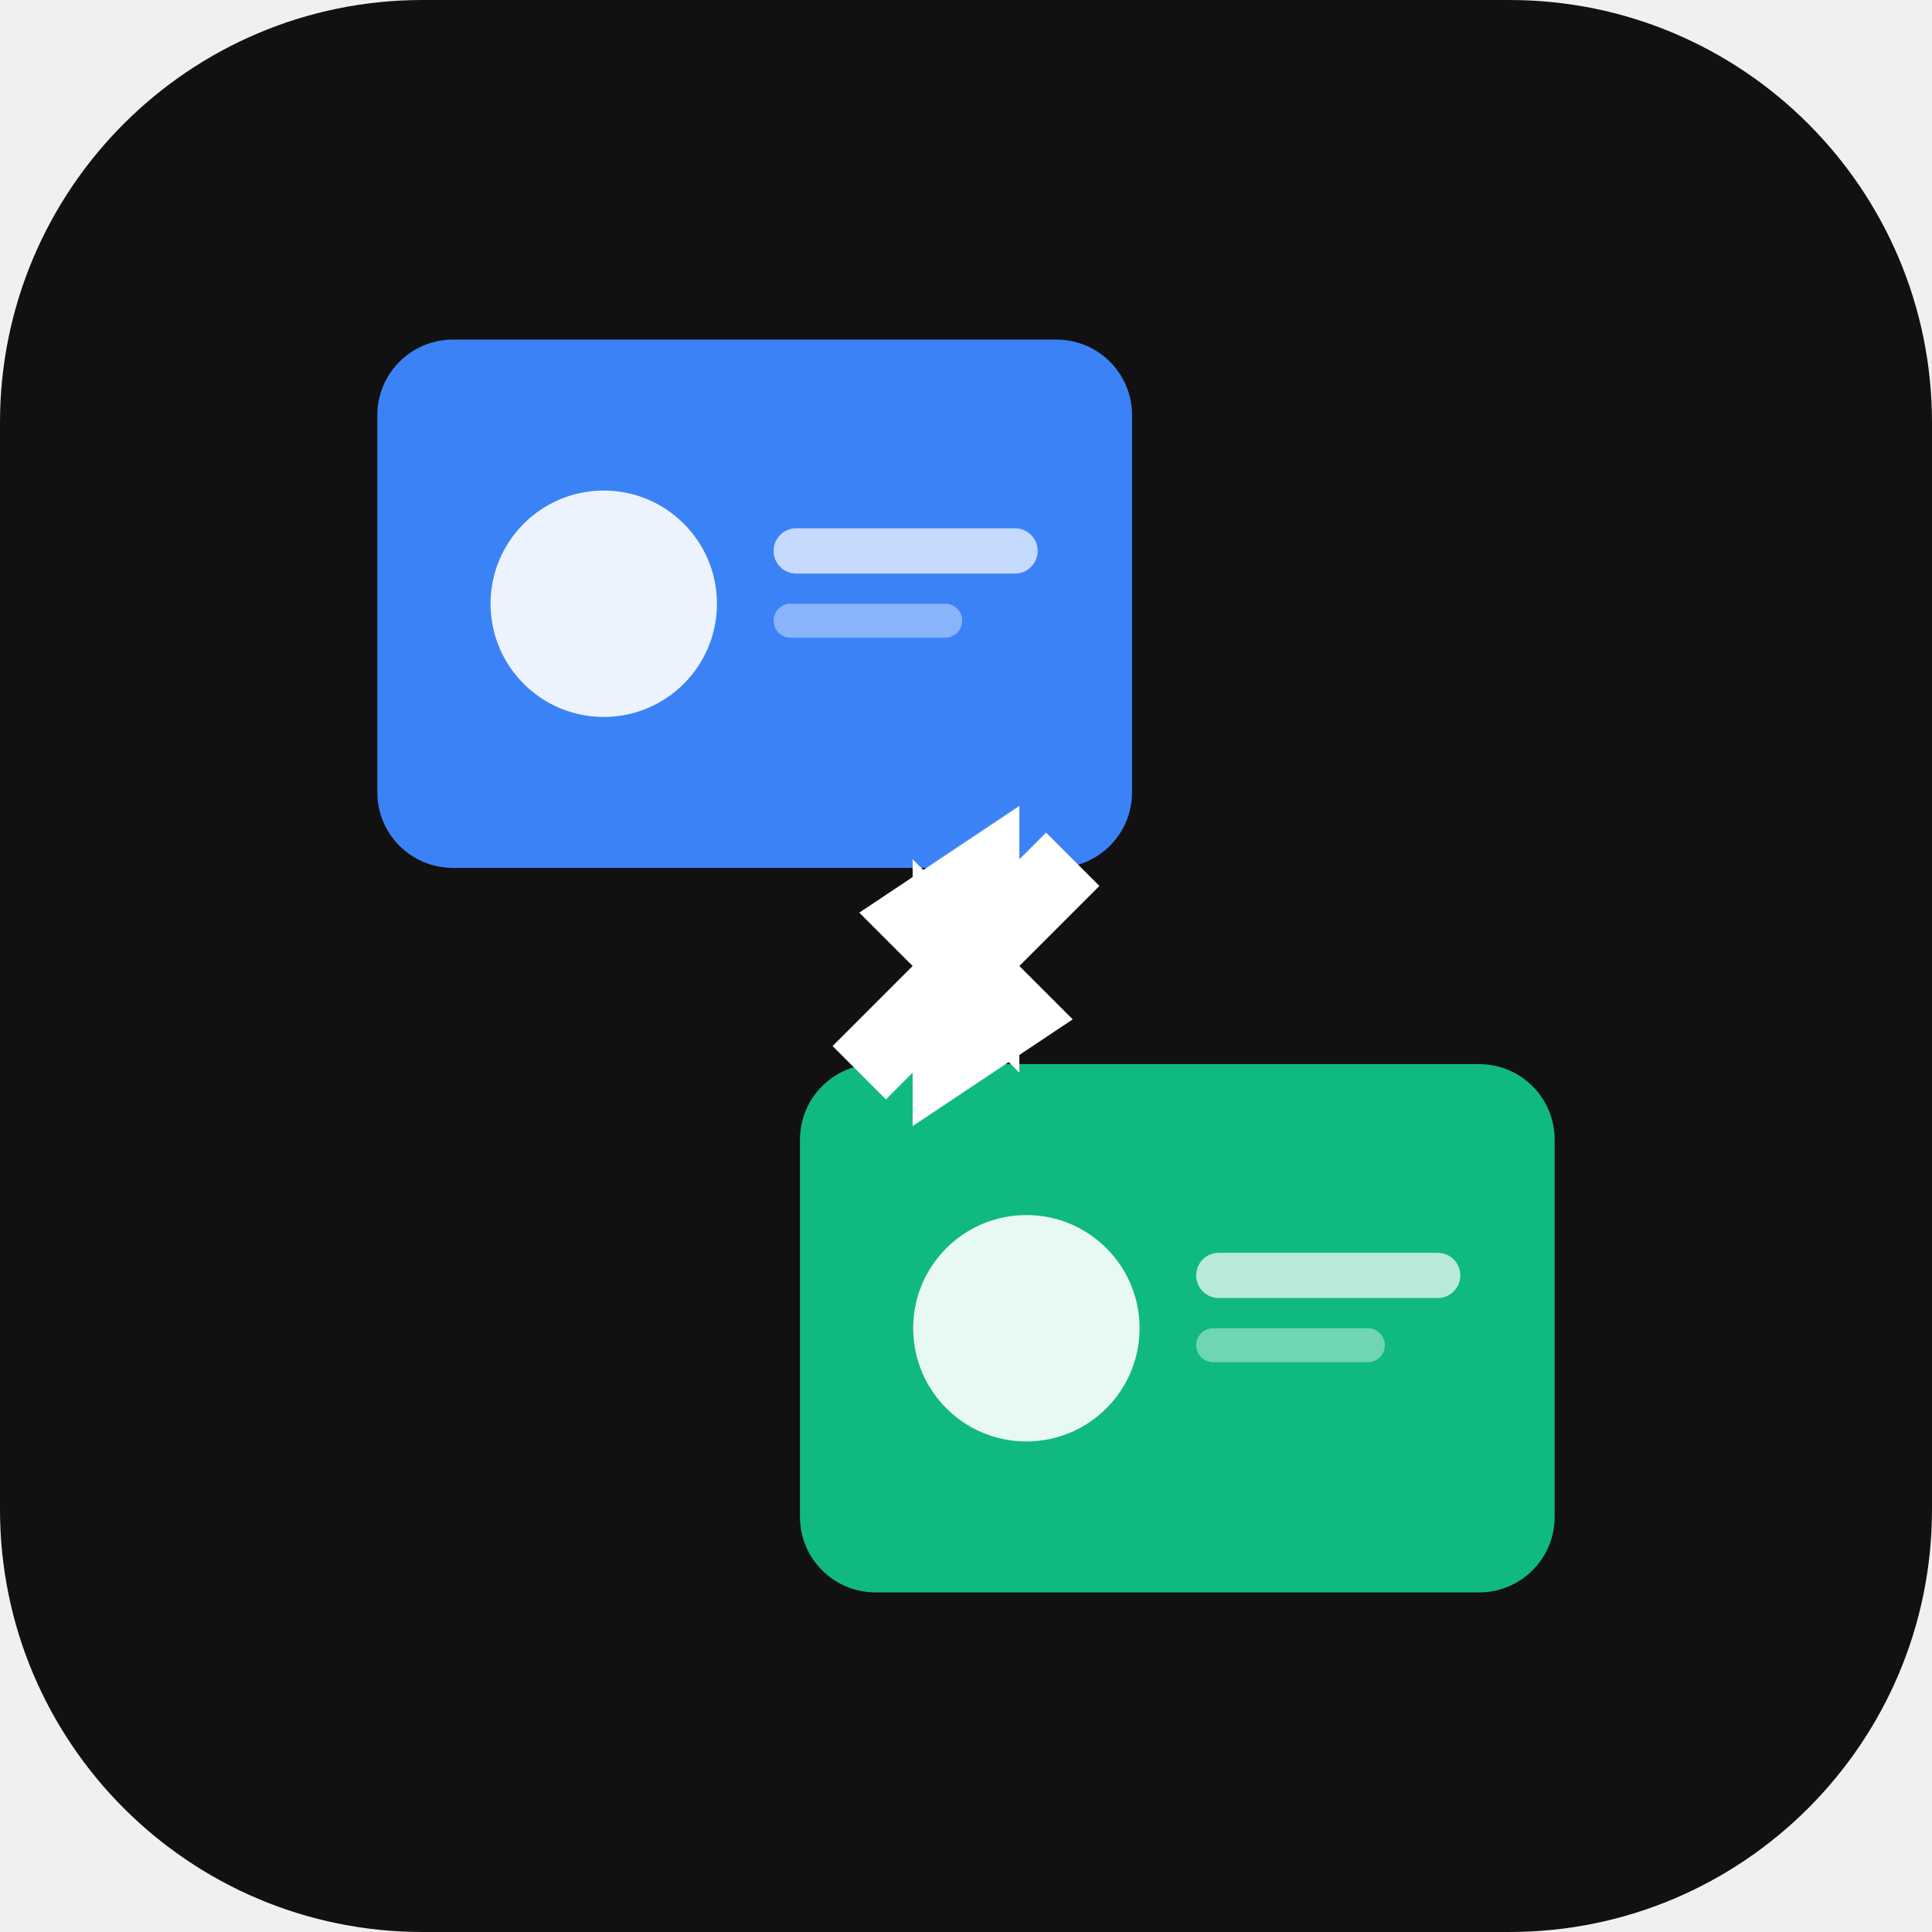
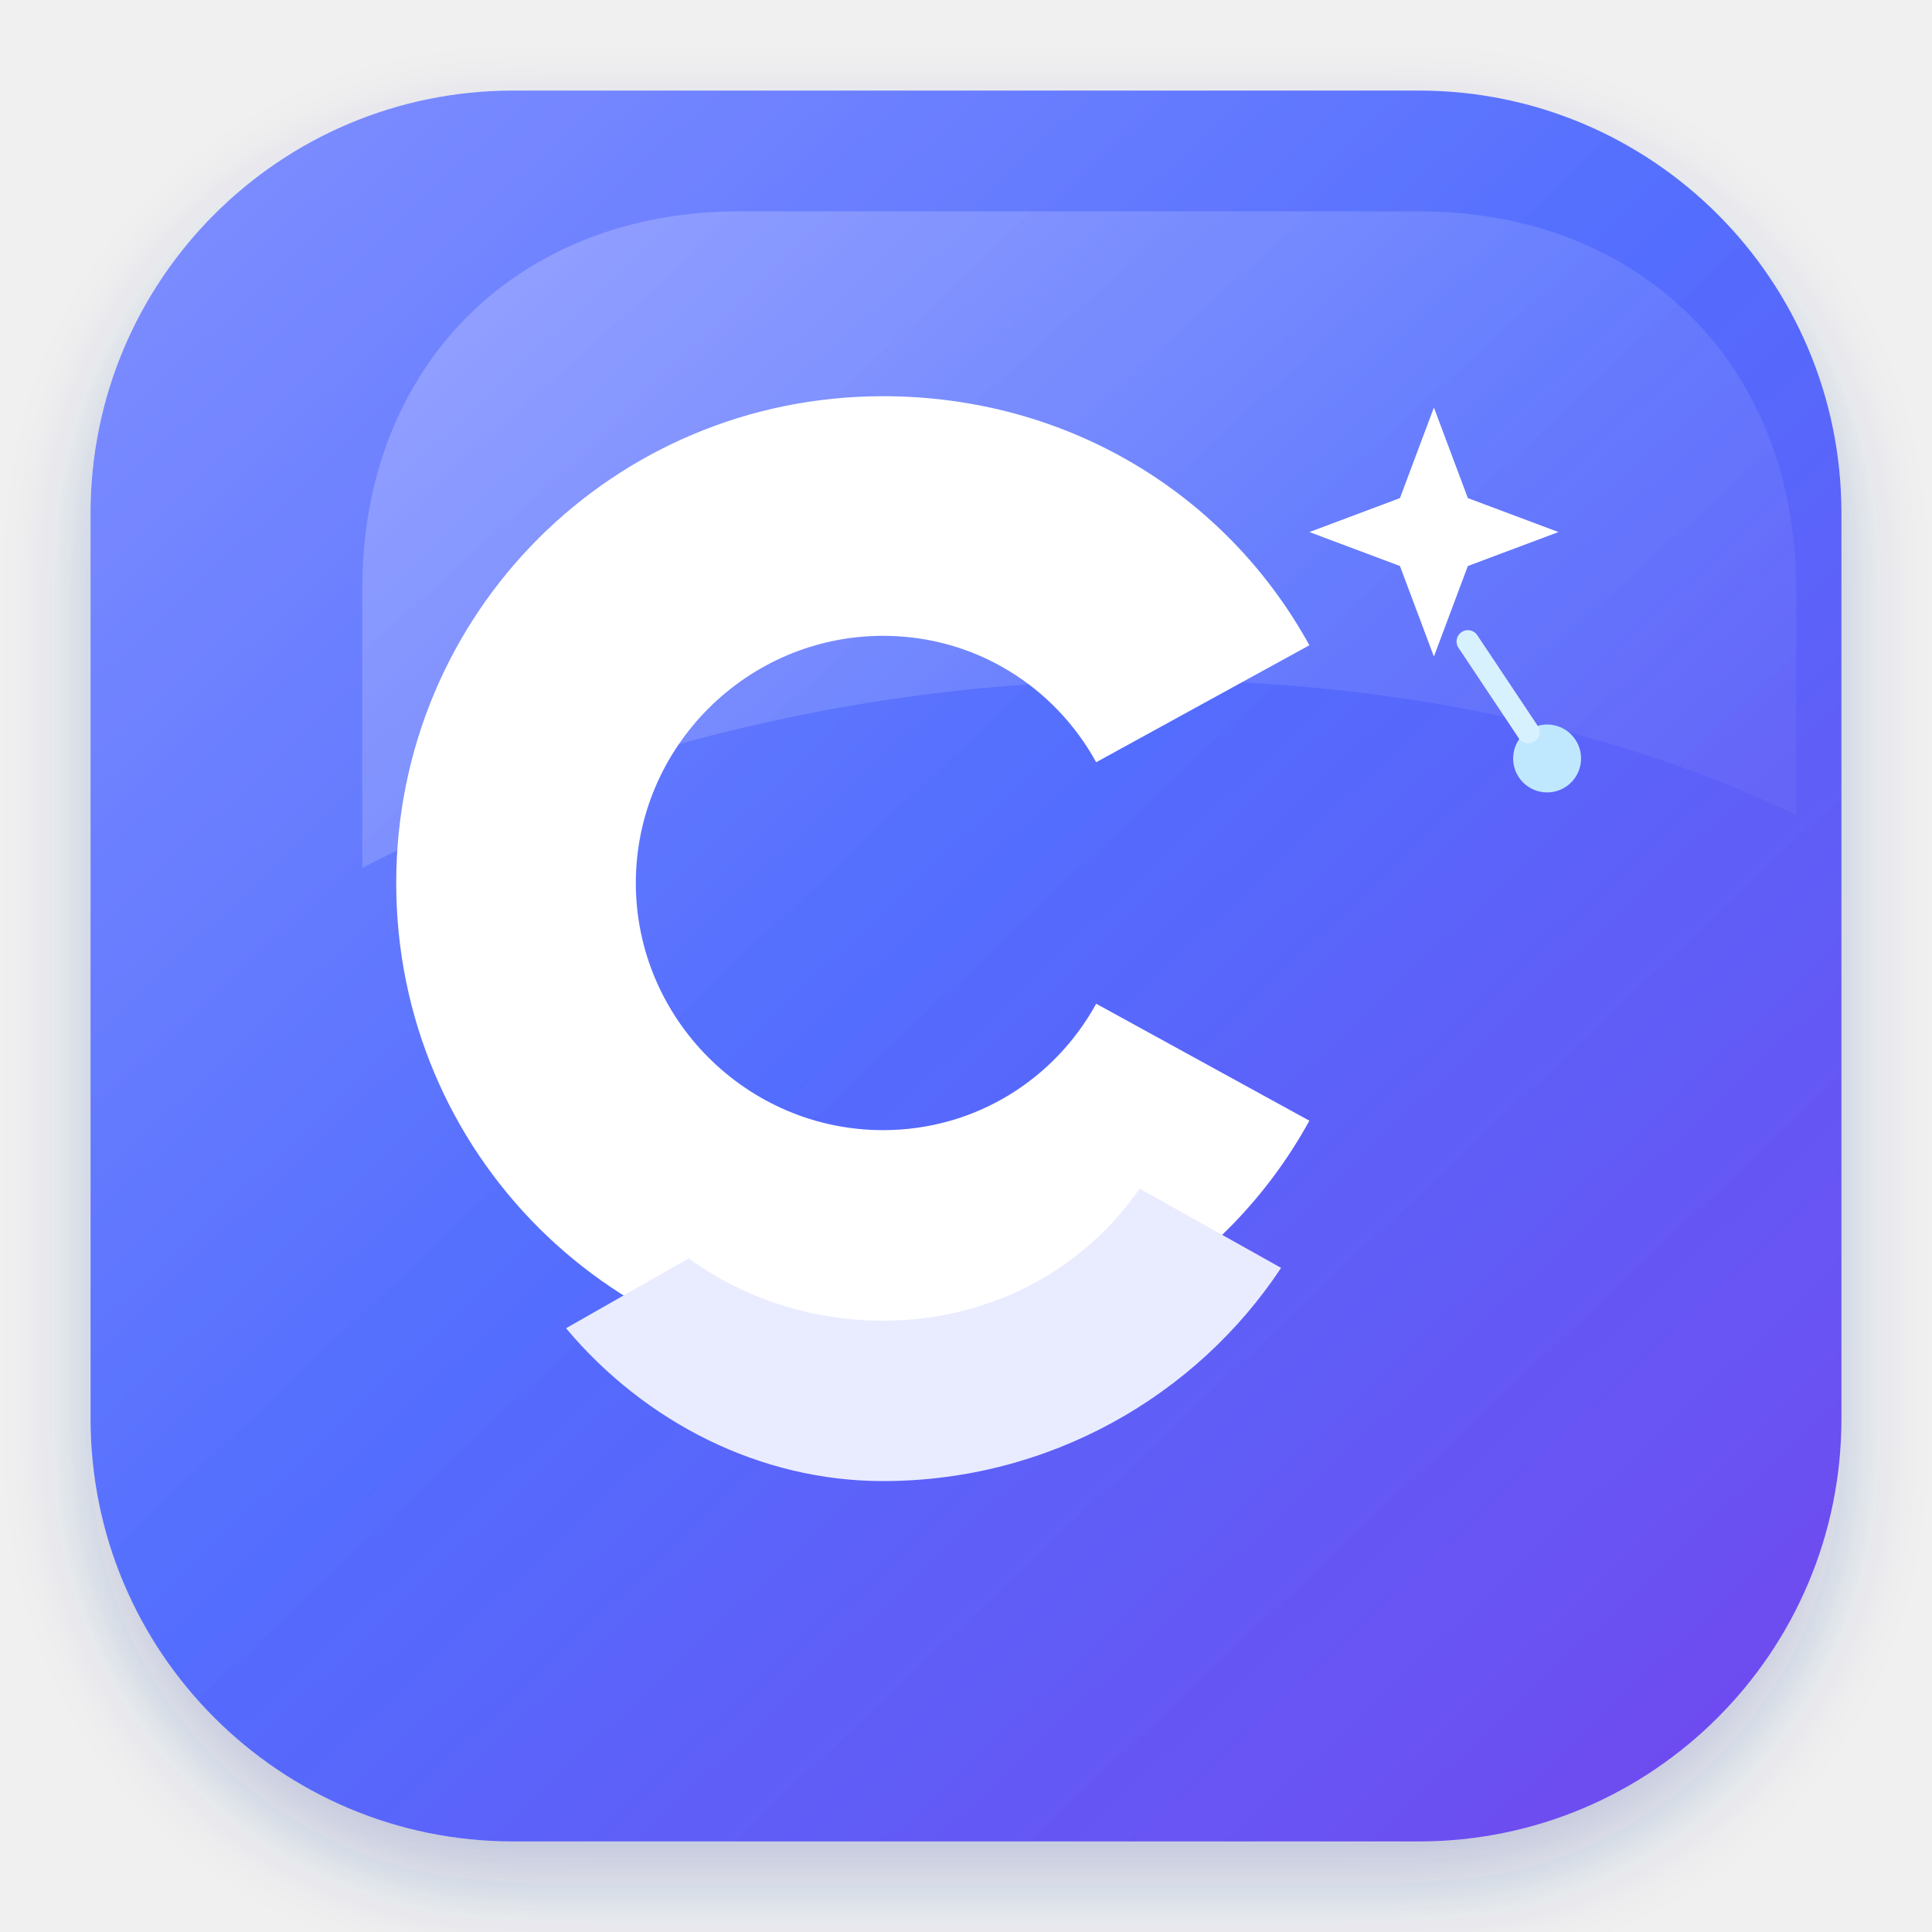
- <svg xmlns="http://www.w3.org/2000/svg" width="1024" height="1024" viewBox="0 0 1024 1024" fill="none">
-   <rect width="1024" height="1024" rx="224" fill="#111111" />
-   <rect x="200" y="180" width="400" height="280" rx="40" fill="#3B82F6" />
-   <circle cx="320" cy="320" r="60" fill="white" fill-opacity="0.9" />
-   <rect x="410" y="280" width="140" height="24" rx="12" fill="white" fill-opacity="0.7" />
-   <rect x="410" y="320" width="100" height="18" rx="9" fill="white" fill-opacity="0.4" />
-   <rect x="424" y="564" width="400" height="280" rx="40" fill="#10B981" />
-   <circle cx="544" cy="704" r="60" fill="white" fill-opacity="0.9" />
-   <rect x="634" y="664" width="140" height="24" rx="12" fill="white" fill-opacity="0.7" />
-   <rect x="634" y="704" width="100" height="18" rx="9" fill="white" fill-opacity="0.4" />
-   <g transform="translate(512, 512)">
-     <path d="M-40 -80 L60 20 L20 20 L20 80 L-20 80 L-20 20 L-60 20 Z" fill="white" transform="rotate(45)" />
-     <path d="M40 80 L-60 -20 L-20 -20 L-20 -80 L20 -80 L20 -20 L60 -20 Z" fill="white" transform="rotate(45)" />
-   </g>
+ <svg xmlns="http://www.w3.org/2000/svg" width="1024" height="1024" viewBox="0 0 1024 1024" role="img" aria-label="ChatGPT 账号管家">
+   <defs>
+     <linearGradient id="brand-gradient" x1="112" y1="88" x2="912" y2="936" gradientUnits="userSpaceOnUse">
+       <stop offset="0" stop-color="#7C8CFF" />
+       <stop offset="0.48" stop-color="#536DFE" />
+       <stop offset="1" stop-color="#6F4BEF" />
+     </linearGradient>
+     <linearGradient id="shine-gradient" x1="240" y1="160" x2="760" y2="760" gradientUnits="userSpaceOnUse">
+       <stop stop-color="#FFFFFF" stop-opacity="0.22" />
+       <stop offset="1" stop-color="#FFFFFF" stop-opacity="0" />
+     </linearGradient>
+     <filter id="soft-shadow" x="-20%" y="-20%" width="140%" height="140%">
+       <feDropShadow dx="0" dy="22" stdDeviation="22" flood-color="#243B9A" flood-opacity="0.24" />
+     </filter>
+   </defs>
+   <rect x="48" y="48" width="928" height="928" rx="224" fill="url(#brand-gradient)" filter="url(#soft-shadow)" />
+   <path d="M272 112h480c118 0 200 82 200 200v120c-190-92-496-108-760 28V312c0-118 82-200 200-200Z" fill="url(#shine-gradient)" />
+   <path d="M694 342c-44-80-128-132-226-132-143 0-258 115-258 258s115 258 258 258c98 0 182-52 226-132l-113-62c-22 40-64 67-113 67-72 0-131-59-131-131s59-131 131-131c49 0 91 27 113 67l113-62Z" fill="#FFFFFF" />
+   <path d="M300 704c42 50 103 81 168 81 88 0 166-45 211-113l-75-42c-29 42-78 70-136 70-38 0-74-12-103-33l-65 37Z" fill="#E9ECFF" />
+   <path d="m760 216 18 48 48 18-48 18-18 48-18-48-48-18 48-18 18-48Z" fill="#FFFFFF" />
+   <circle cx="820" cy="402" r="18" fill="#BFE8FF" />
+   <path d="M778 340 810 388" stroke="#D8F1FF" stroke-width="12" stroke-linecap="round" />
</svg>
